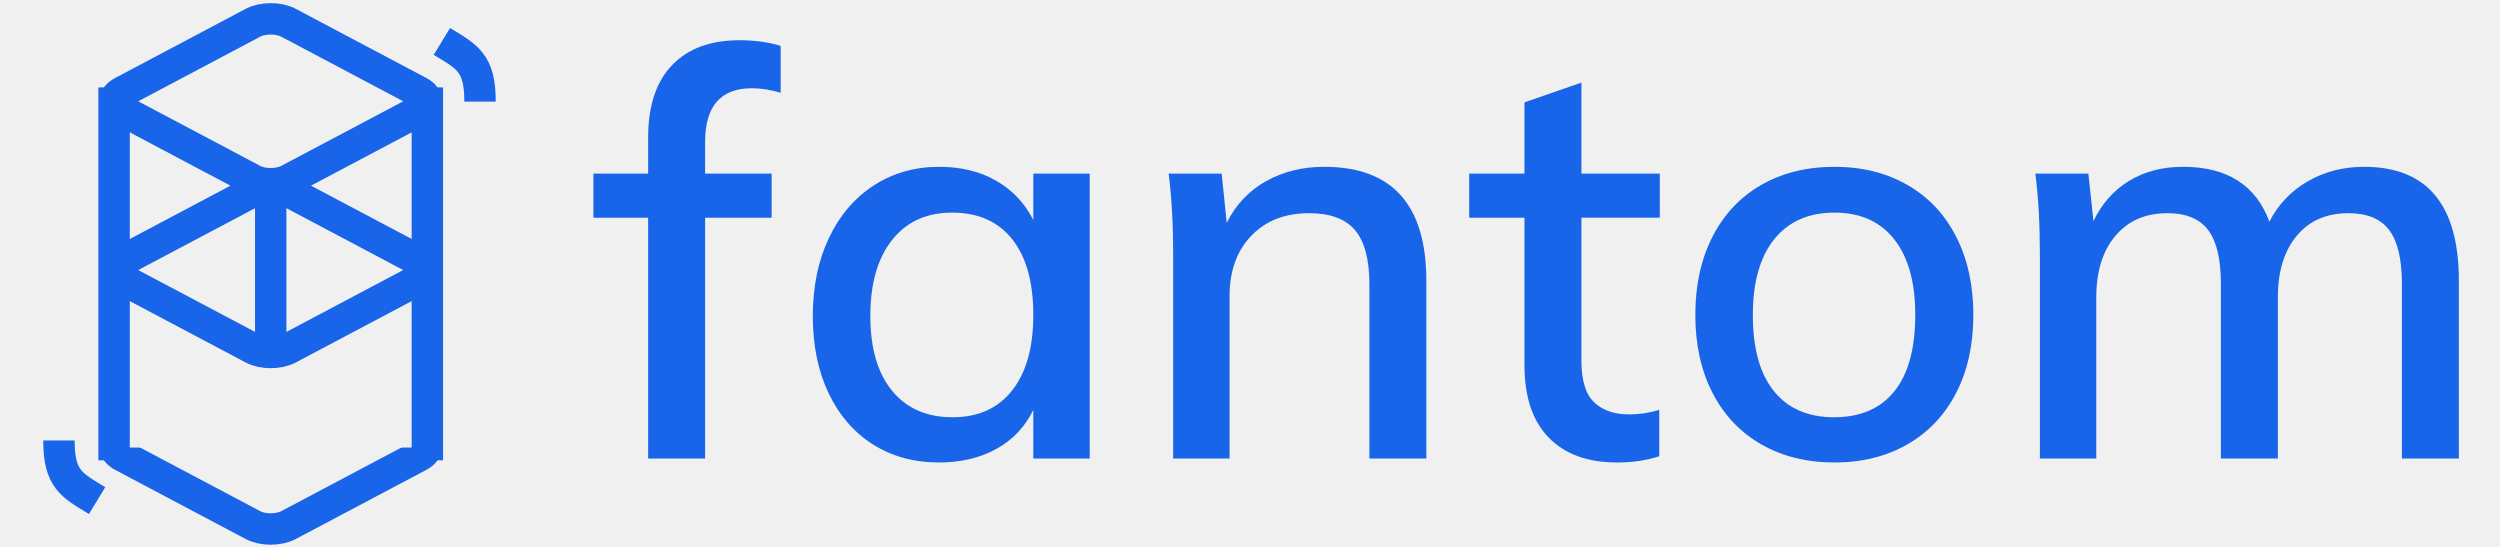
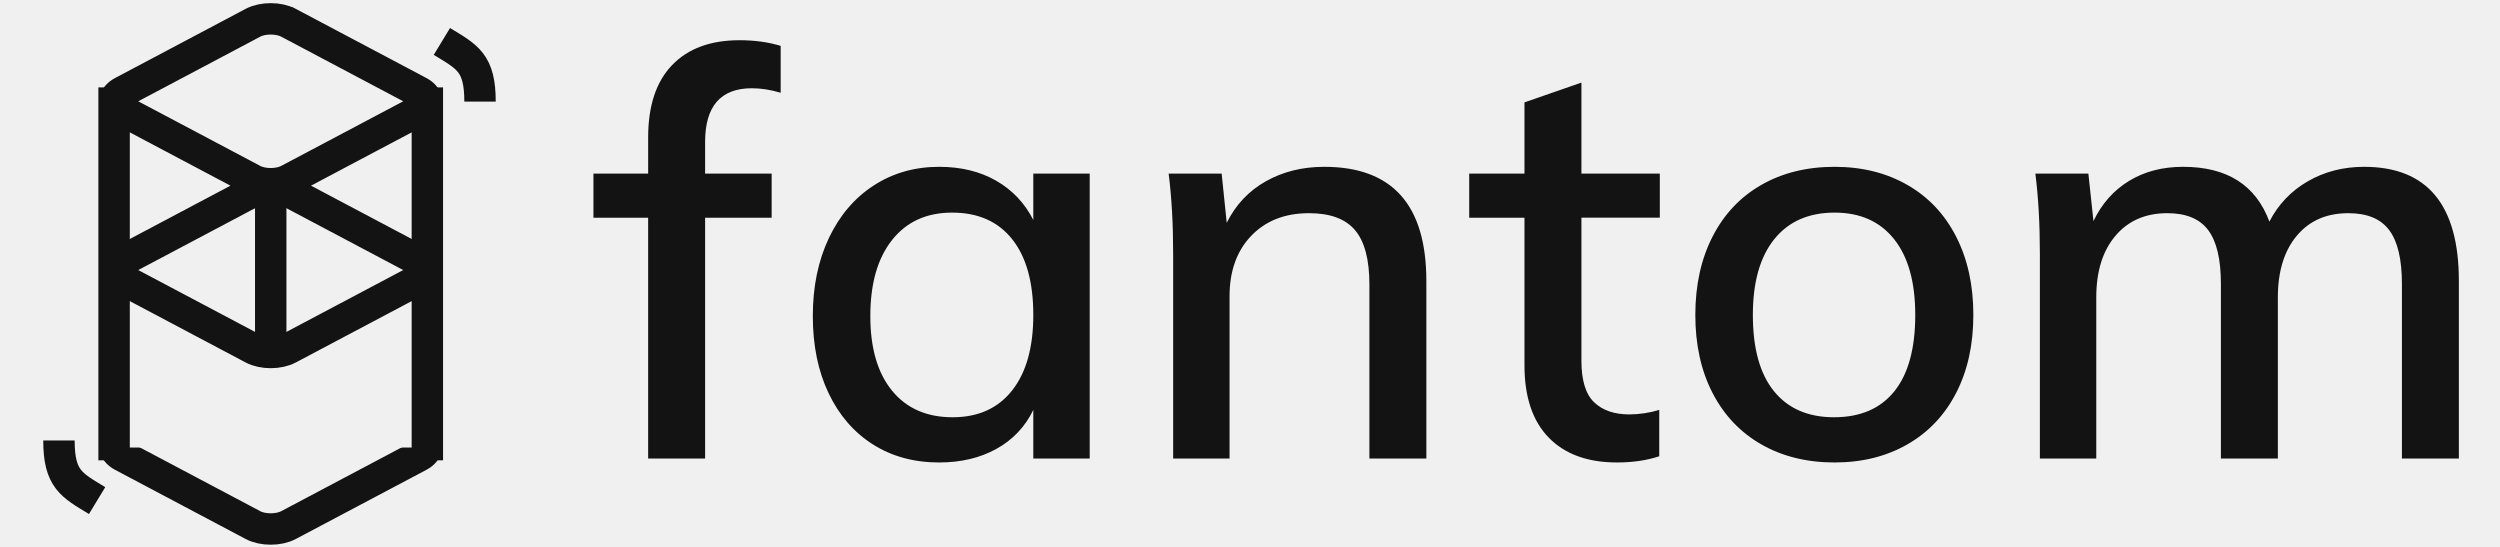
<svg xmlns="http://www.w3.org/2000/svg" xmlns:xlink="http://www.w3.org/1999/xlink" width="183" height="40" viewBox="0 0 183 40">
  <defs>
    <path id="a" d="M1.04 31.379h30.148v7.241H1.04z" />
  </defs>
  <g fill="none" fill-rule="evenodd">
    <g transform="translate(4.128 1.38)">
-       <path stroke="#1965E9" stroke-width="2.299" d="M16.987.285l9.559 5.062c.716.38.716.995 0 1.375l-9.559 5.062c-.717.38-1.879.38-2.596 0L4.833 6.722c-.717-.38-.717-.995 0-1.375L14.39.285c.717-.38 1.88-.38 2.596 0zM16.987 12.638l9.559 5.062c.716.38.716.995 0 1.375l-9.559 5.062c-.717.38-1.879.38-2.596 0l-9.558-5.062c-.717-.38-.717-.995 0-1.375l9.558-5.062c.717-.38 1.88-.38 2.596 0z" />
+       <path stroke="#131313" stroke-width="2.299" d="M16.987.285l9.559 5.062c.716.38.716.995 0 1.375l-9.559 5.062c-.717.38-1.879.38-2.596 0L4.833 6.722c-.717-.38-.717-.995 0-1.375L14.39.285c.717-.38 1.88-.38 2.596 0zM16.987 12.638l9.559 5.062c.716.38.716.995 0 1.375l-9.559 5.062c-.717.38-1.879.38-2.596 0l-9.558-5.062c-.717-.38-.717-.995 0-1.375l9.558-5.062c.717-.38 1.88-.38 2.596 0z" />
      <mask id="b" fill="#fff">
        <use xlink:href="#a" />
      </mask>
-       <path stroke="#1965E9" stroke-width="2.299" d="M16.987 25.559l9.559 5.062c.716.38.716.995 0 1.375l-9.559 5.062c-.717.38-1.879.38-2.596 0l-9.558-5.062c-.717-.38-.717-.995 0-1.375l9.558-5.062c.717-.38 1.88-.38 2.596 0z" mask="url(#b)" />
-       <path stroke="#1965E9" stroke-width="2.299" d="M28.218 1.654C30.09 2.79 31.01 3.216 31.01 6.056M2.98 35.263C1.107 34.127.187 33.7.187 30.86" />
-       <path stroke="#1965E9" stroke-linecap="square" stroke-width="2.299" d="M4.224 31.166V6.167M27.154 31.166V6.167M15.689 24.067V12.424" />
+       <path stroke="#131313" stroke-width="2.299" d="M16.987 25.559l9.559 5.062c.716.38.716.995 0 1.375l-9.559 5.062c-.717.38-1.879.38-2.596 0l-9.558-5.062c-.717-.38-.717-.995 0-1.375l9.558-5.062c.717-.38 1.88-.38 2.596 0z" mask="url(#b)" />
+       <path stroke="#131313" stroke-width="2.299" d="M28.218 1.654C30.09 2.79 31.01 3.216 31.01 6.056M2.98 35.263C1.107 34.127.187 33.7.187 30.86" />
+       <path stroke="#131313" stroke-linecap="square" stroke-width="2.299" d="M4.224 31.166V6.167M27.154 31.166V6.167M15.689 24.067V12.424" />
    </g>
-     <path fill="#1965E9" fill-rule="nonzero" d="M51.614 33.563V15.936h4.87v-3.228h-4.87v-2.317c0-2.62 1.142-3.931 3.426-3.931.66 0 1.362.11 2.105.33V3.357c-.908-.276-1.912-.413-3.013-.413-2.12 0-3.763.606-4.933 1.82s-1.754 2.98-1.754 5.297v2.648H43.44v3.228h4.004v17.627h4.169zm17.13.29c1.596 0 2.993-.331 4.19-.993a6.38 6.38 0 0 0 2.704-2.855v3.558h4.128V12.708h-4.128v3.393c-.633-1.241-1.541-2.2-2.725-2.876-1.183-.676-2.573-1.014-4.169-1.014-1.788 0-3.385.456-4.788 1.366-1.403.91-2.497 2.193-3.282 3.848-.784 1.655-1.176 3.559-1.176 5.71 0 2.152.385 4.035 1.156 5.649.77 1.614 1.85 2.862 3.24 3.745 1.39.882 3.006 1.324 4.85 1.324zm.99-3.31c-1.898 0-3.377-.649-4.436-1.945-1.06-1.297-1.59-3.118-1.59-5.462 0-2.373.53-4.228 1.59-5.566 1.059-1.338 2.524-2.007 4.396-2.007 1.898 0 3.364.648 4.396 1.945 1.032 1.297 1.548 3.145 1.548 5.545 0 2.372-.516 4.214-1.548 5.524-1.032 1.31-2.484 1.966-4.355 1.966zm20.269 3.02V21.687c0-1.848.53-3.324 1.589-4.427 1.06-1.104 2.47-1.655 4.23-1.655 1.542 0 2.663.413 3.365 1.241.702.828 1.053 2.152 1.053 3.972v12.745h4.169V20.57c0-5.572-2.49-8.359-7.472-8.359-1.596 0-3.02.352-4.272 1.056-1.252.703-2.208 1.717-2.869 3.041l-.371-3.6h-3.88c.22 1.738.33 3.697.33 5.876v14.98h4.128zm28.358.29c1.155 0 2.187-.152 3.096-.455v-3.393a7.66 7.66 0 0 1-2.188.33c-1.101 0-1.961-.296-2.58-.889-.62-.593-.929-1.607-.929-3.041v-10.47h5.738v-3.227h-5.738V6.046l-4.169 1.448v5.214h-4.045v3.228h4.045v10.8c0 2.317.592 4.082 1.775 5.296 1.183 1.214 2.848 1.82 4.995 1.82zm15.933 0c2.009 0 3.784-.442 5.325-1.324 1.541-.883 2.731-2.138 3.57-3.766.84-1.627 1.26-3.53 1.26-5.71s-.42-4.09-1.26-5.731c-.839-1.642-2.029-2.904-3.57-3.786-1.541-.883-3.316-1.325-5.325-1.325-2.036 0-3.825.442-5.366 1.325-1.541.882-2.731 2.144-3.57 3.786-.84 1.641-1.26 3.552-1.26 5.73 0 2.18.42 4.084 1.26 5.711.839 1.628 2.029 2.883 3.57 3.766 1.54.882 3.33 1.324 5.366 1.324zm-.041-3.31c-1.9 0-3.364-.635-4.396-1.904s-1.548-3.131-1.548-5.586c0-2.4.523-4.248 1.568-5.545 1.046-1.297 2.518-1.945 4.417-1.945 1.871 0 3.323.648 4.355 1.945 1.032 1.297 1.548 3.145 1.548 5.545 0 2.455-.51 4.317-1.527 5.586-1.019 1.269-2.49 1.904-4.417 1.904zm19.194 3.02V21.77c0-1.903.468-3.407 1.404-4.51.935-1.104 2.201-1.655 3.797-1.655 1.376 0 2.374.413 2.993 1.241.619.828.929 2.138.929 3.931v12.786h4.169V21.77c0-1.903.46-3.407 1.383-4.51.921-1.104 2.18-1.655 3.776-1.655 1.376 0 2.374.413 2.993 1.241.62.828.929 2.138.929 3.931v12.786h4.169V20.57c0-5.572-2.312-8.359-6.935-8.359-1.54 0-2.924.36-4.148 1.076a7.066 7.066 0 0 0-2.786 2.938c-.991-2.676-3.096-4.014-6.316-4.014-1.514 0-2.834.345-3.963 1.035-1.128.69-1.995 1.669-2.6 2.938l-.372-3.476h-3.88c.22 1.738.33 3.697.33 5.876v14.98h4.128z" />
+     <path fill="#131313" fill-rule="nonzero" d="M51.614 33.563V15.936h4.87v-3.228h-4.87v-2.317c0-2.62 1.142-3.931 3.426-3.931.66 0 1.362.11 2.105.33V3.357c-.908-.276-1.912-.413-3.013-.413-2.12 0-3.763.606-4.933 1.82s-1.754 2.98-1.754 5.297v2.648H43.44v3.228h4.004v17.627h4.169zm17.13.29c1.596 0 2.993-.331 4.19-.993a6.38 6.38 0 0 0 2.704-2.855v3.558h4.128V12.708h-4.128v3.393c-.633-1.241-1.541-2.2-2.725-2.876-1.183-.676-2.573-1.014-4.169-1.014-1.788 0-3.385.456-4.788 1.366-1.403.91-2.497 2.193-3.282 3.848-.784 1.655-1.176 3.559-1.176 5.71 0 2.152.385 4.035 1.156 5.649.77 1.614 1.85 2.862 3.24 3.745 1.39.882 3.006 1.324 4.85 1.324zm.99-3.31c-1.898 0-3.377-.649-4.436-1.945-1.06-1.297-1.59-3.118-1.59-5.462 0-2.373.53-4.228 1.59-5.566 1.059-1.338 2.524-2.007 4.396-2.007 1.898 0 3.364.648 4.396 1.945 1.032 1.297 1.548 3.145 1.548 5.545 0 2.372-.516 4.214-1.548 5.524-1.032 1.31-2.484 1.966-4.355 1.966zm20.269 3.02V21.687c0-1.848.53-3.324 1.589-4.427 1.06-1.104 2.47-1.655 4.23-1.655 1.542 0 2.663.413 3.365 1.241.702.828 1.053 2.152 1.053 3.972v12.745h4.169V20.57c0-5.572-2.49-8.359-7.472-8.359-1.596 0-3.02.352-4.272 1.056-1.252.703-2.208 1.717-2.869 3.041l-.371-3.6h-3.88c.22 1.738.33 3.697.33 5.876v14.98h4.128zm28.358.29c1.155 0 2.187-.152 3.096-.455v-3.393a7.66 7.66 0 0 1-2.188.33c-1.101 0-1.961-.296-2.58-.889-.62-.593-.929-1.607-.929-3.041v-10.47h5.738v-3.227h-5.738V6.046l-4.169 1.448v5.214h-4.045v3.228h4.045v10.8c0 2.317.592 4.082 1.775 5.296 1.183 1.214 2.848 1.82 4.995 1.82zm15.933 0c2.009 0 3.784-.442 5.325-1.324 1.541-.883 2.731-2.138 3.57-3.766.84-1.627 1.26-3.53 1.26-5.71s-.42-4.09-1.26-5.731c-.839-1.642-2.029-2.904-3.57-3.786-1.541-.883-3.316-1.325-5.325-1.325-2.036 0-3.825.442-5.366 1.325-1.541.882-2.731 2.144-3.57 3.786-.84 1.641-1.26 3.552-1.26 5.73 0 2.18.42 4.084 1.26 5.711.839 1.628 2.029 2.883 3.57 3.766 1.54.882 3.33 1.324 5.366 1.324zm-.041-3.31c-1.9 0-3.364-.635-4.396-1.904s-1.548-3.131-1.548-5.586c0-2.4.523-4.248 1.568-5.545 1.046-1.297 2.518-1.945 4.417-1.945 1.871 0 3.323.648 4.355 1.945 1.032 1.297 1.548 3.145 1.548 5.545 0 2.455-.51 4.317-1.527 5.586-1.019 1.269-2.49 1.904-4.417 1.904zm19.194 3.02V21.77c0-1.903.468-3.407 1.404-4.51.935-1.104 2.201-1.655 3.797-1.655 1.376 0 2.374.413 2.993 1.241.619.828.929 2.138.929 3.931v12.786h4.169V21.77c0-1.903.46-3.407 1.383-4.51.921-1.104 2.18-1.655 3.776-1.655 1.376 0 2.374.413 2.993 1.241.62.828.929 2.138.929 3.931v12.786h4.169V20.57c0-5.572-2.312-8.359-6.935-8.359-1.54 0-2.924.36-4.148 1.076a7.066 7.066 0 0 0-2.786 2.938c-.991-2.676-3.096-4.014-6.316-4.014-1.514 0-2.834.345-3.963 1.035-1.128.69-1.995 1.669-2.6 2.938l-.372-3.476h-3.88c.22 1.738.33 3.697.33 5.876v14.98h4.128z" />
  </g>
</svg>
